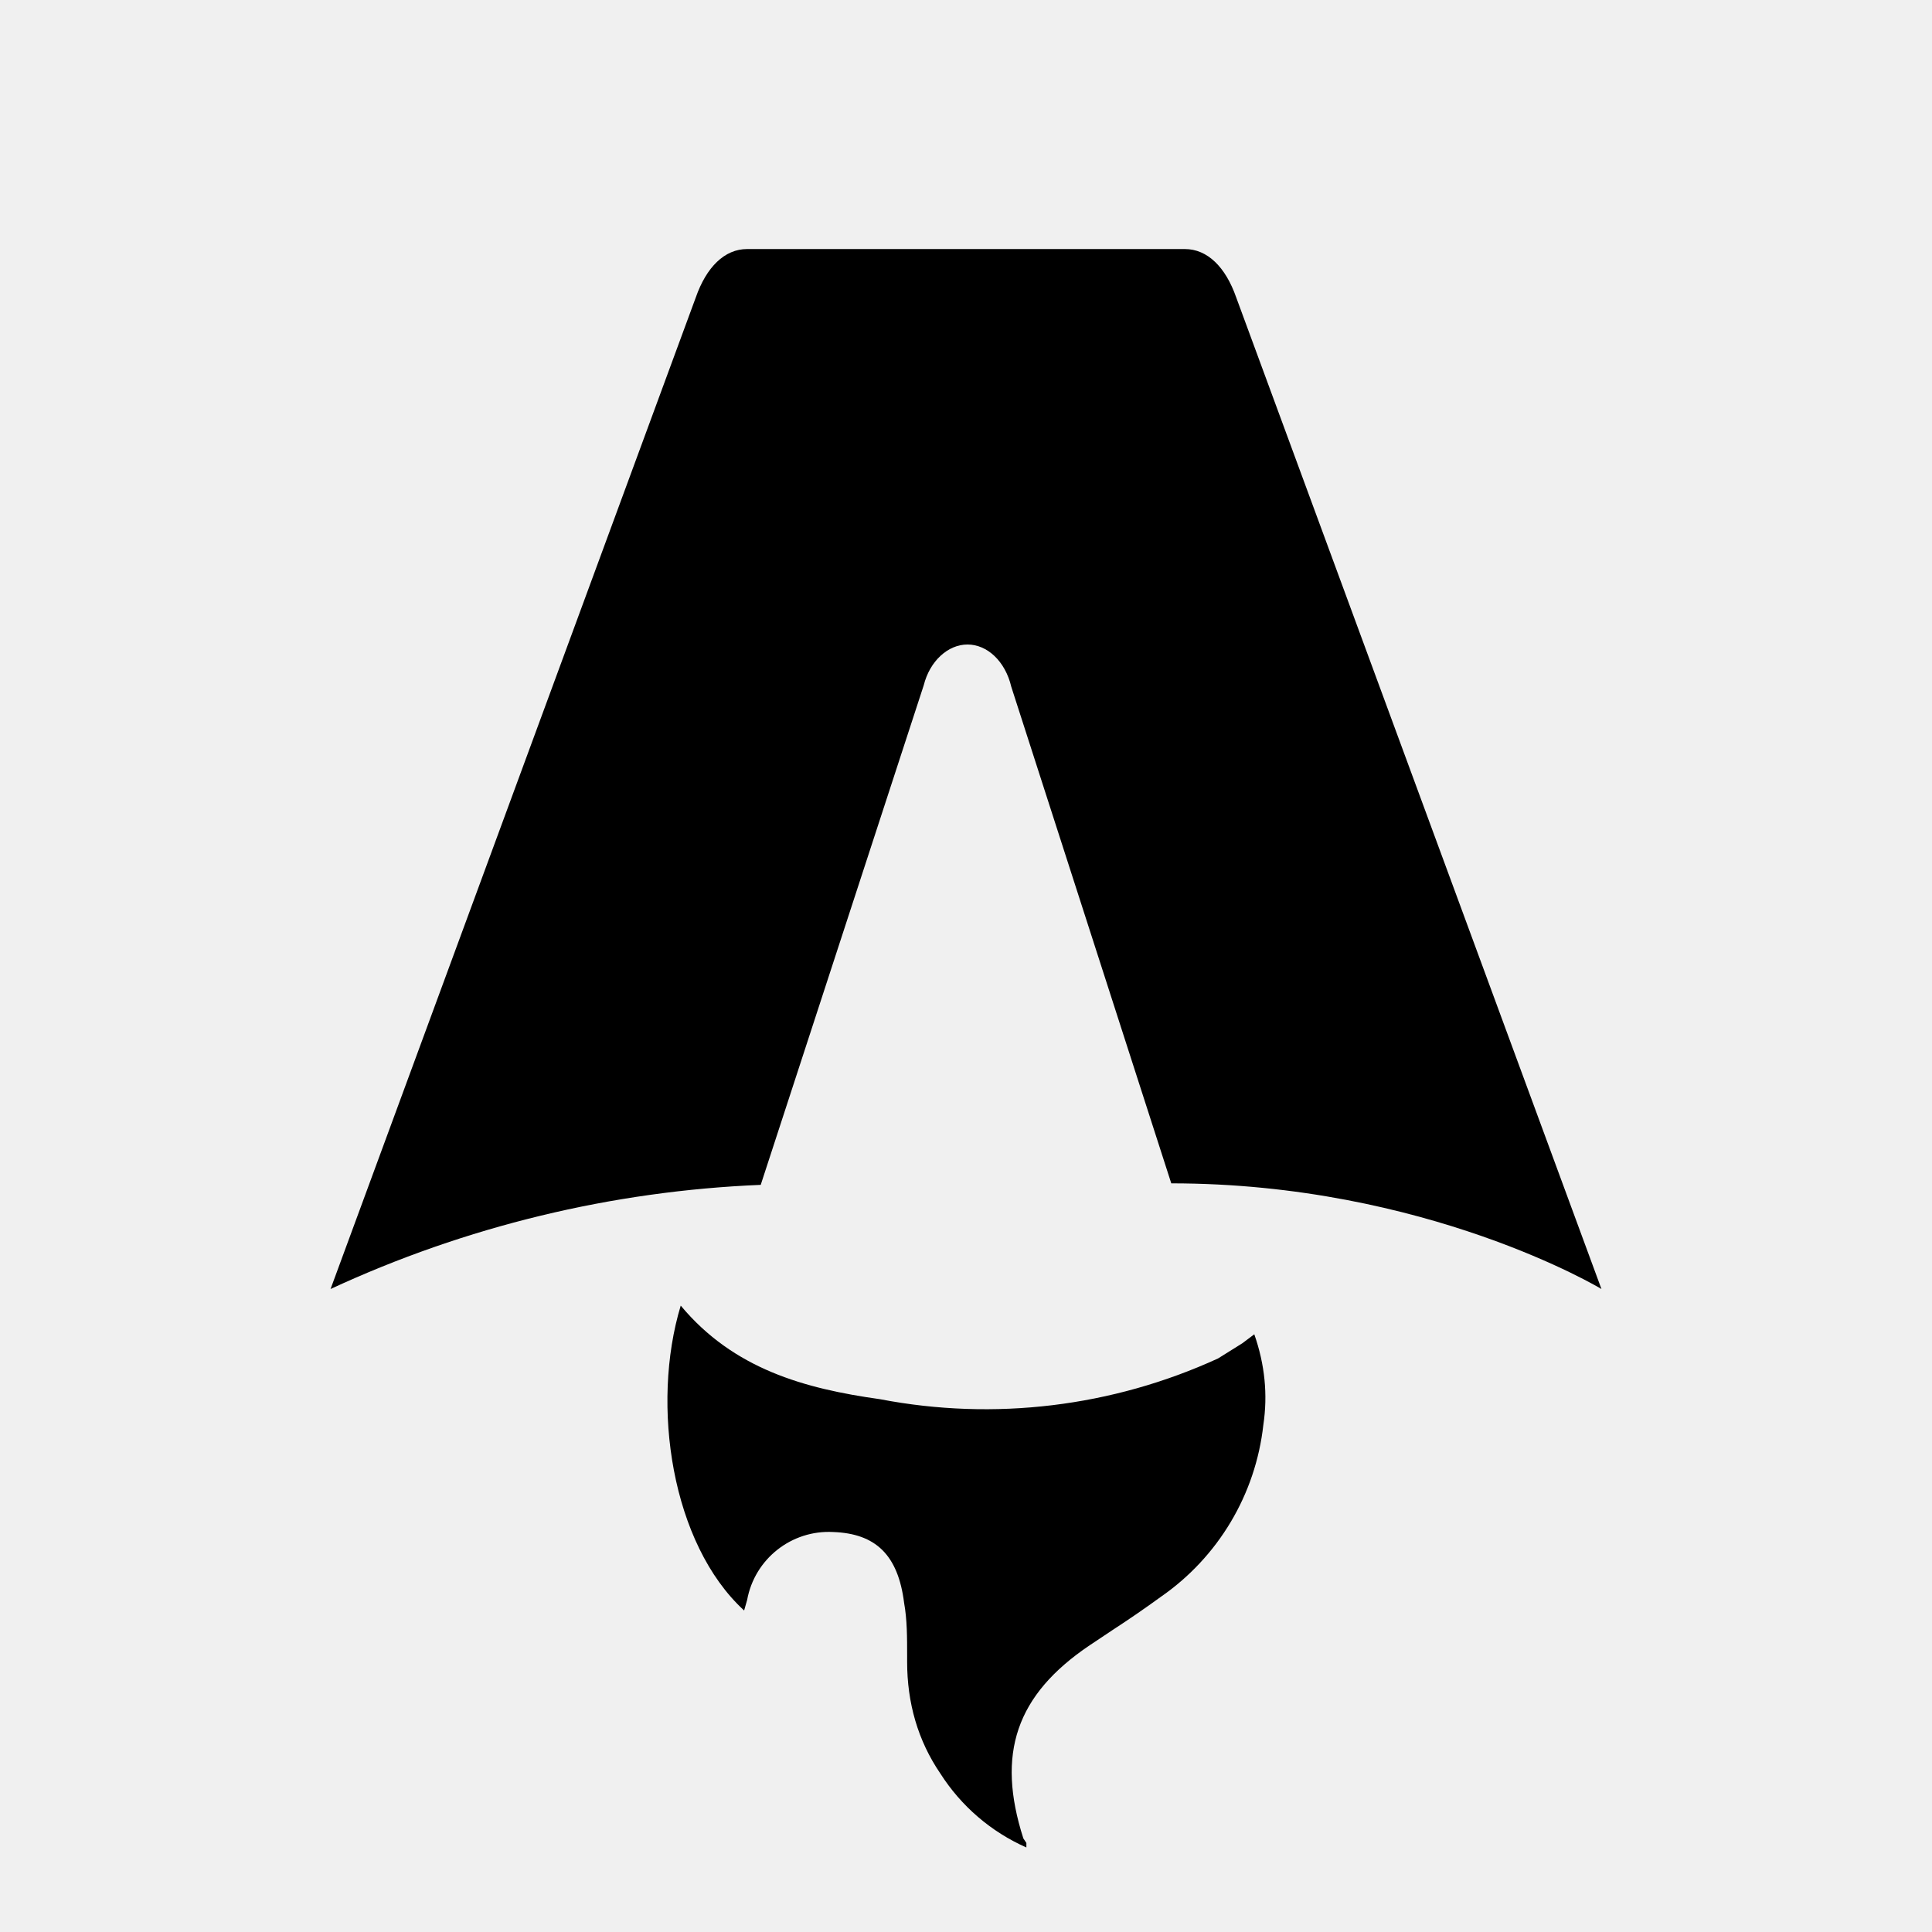
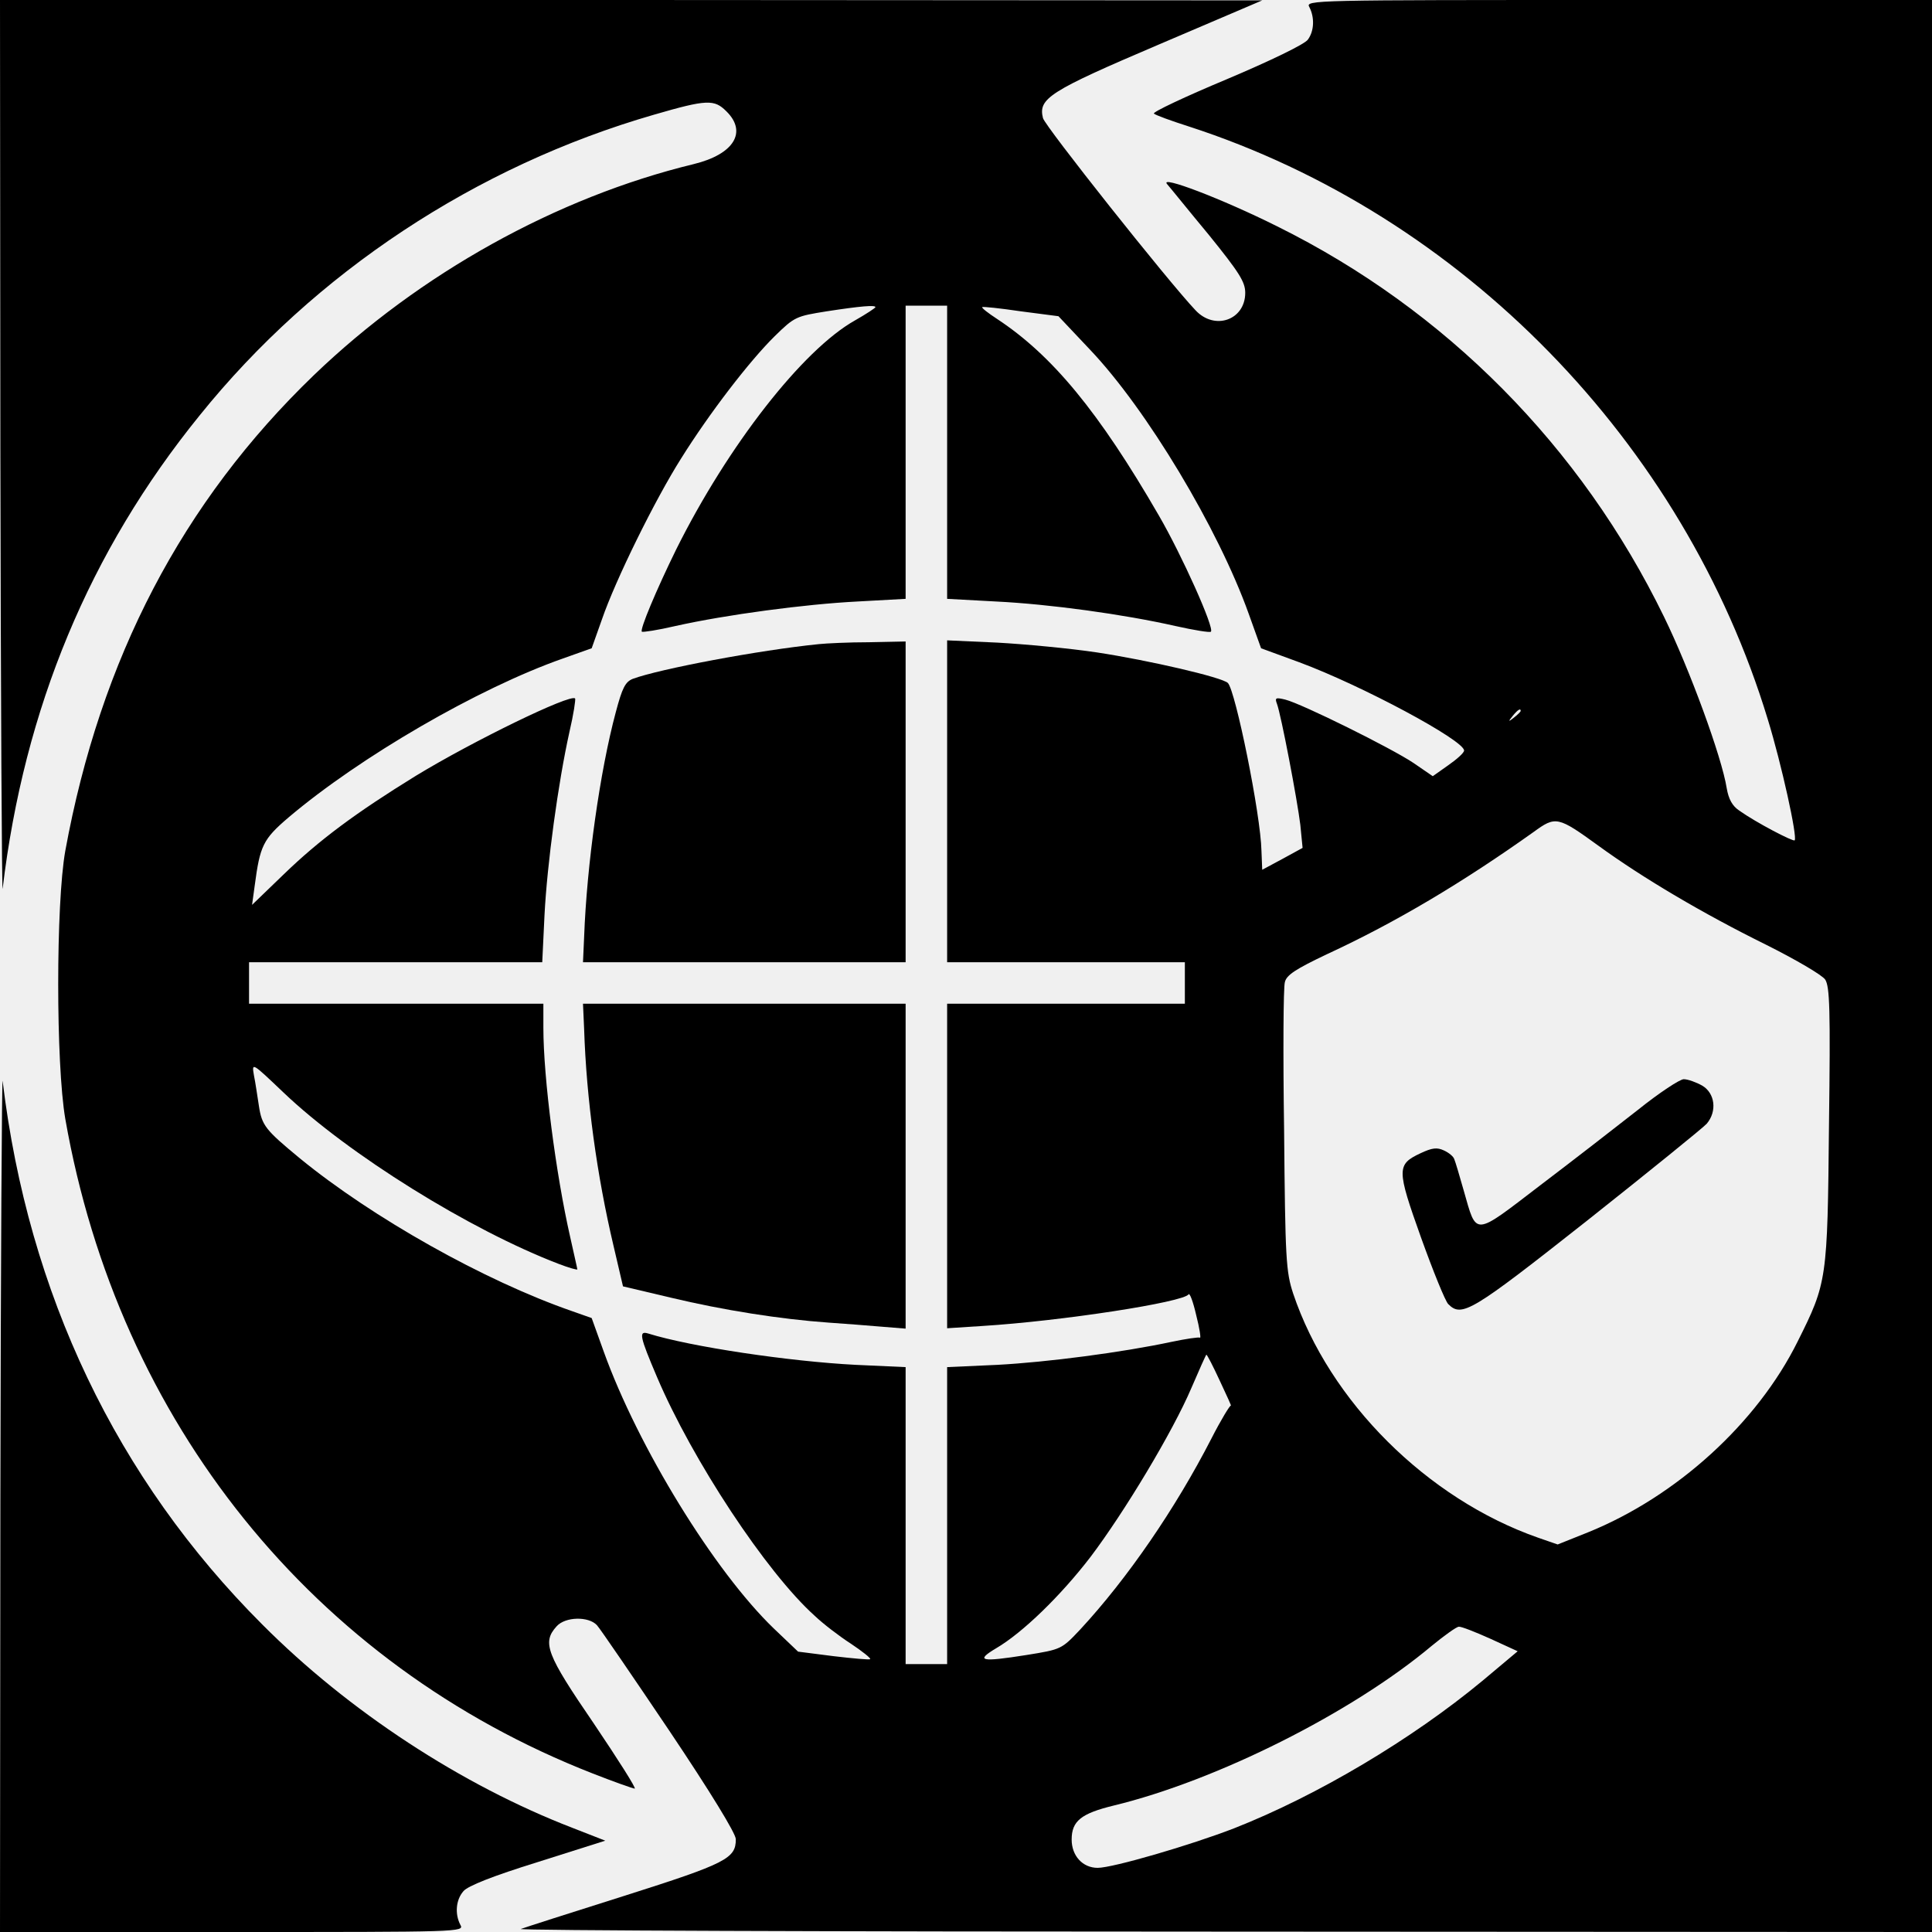
- <svg xmlns="http://www.w3.org/2000/svg" fill="none" viewBox="0 0 128 128">
-   <path d="M50.4 78.5a75.1 75.1 0 0 0-28.5 6.9l24.2-65.7c.7-2 1.9-3.2 3.4-3.2h29c1.5 0 2.7 1.2 3.4 3.2l24.2 65.7s-11.6-7-28.5-7L67 45.5c-.4-1.7-1.6-2.8-2.9-2.8-1.3 0-2.5 1.1-2.9 2.7L50.4 78.5Zm-1.1 28.2Zm-4.2-20.2c-2 6.6-.6 15.8 4.2 20.2a17.5 17.5 0 0 1 .2-.7 5.5 5.5 0 0 1 5.7-4.5c2.8.1 4.3 1.5 4.7 4.7.2 1.1.2 2.3.2 3.5v.4c0 2.7.7 5.2 2.2 7.4a13 13 0 0 0 5.7 4.9v-.3l-.2-.3c-1.8-5.6-.5-9.5 4.4-12.8l1.5-1a73 73 0 0 0 3.2-2.2 16 16 0 0 0 6.8-11.4c.3-2 .1-4-.6-6l-.8.6-1.6 1a37 37 0 0 1-22.4 2.7c-5-.7-9.7-2-13.2-6.2Z" />
-   <style>
-         path { fill: #000; }
-         @media (prefers-color-scheme: dark) {
-             path { fill: #FFF; }
-         }
-     </style>
+ <svg xmlns="http://www.w3.org/2000/svg" version="1.0" width="512pt" height="512pt" viewBox="0 0 512 512" preserveAspectRatio="xMidYMid meet">
+   <g transform="translate(0,512) scale(0.1,-0.1)" fill="#000000" stroke="none">
+     <path d="M1 3928 c1 -656 4 -1179 6 -1163 57 478 230 894 522 1254 305 379 733 661 1204 797 141 41 160 41 192 9 56 -55 20 -114 -87 -140 -363 -88 -726 -290 -1006 -559 -349 -336 -566 -752 -659 -1261 -25 -140 -25 -564 0 -710 141 -805 658 -1446 1398 -1735 56 -22 107 -40 111 -40 5 0 -44 77 -108 172 -126 184 -138 215 -99 258 23 26 85 27 107 3 9 -10 95 -136 192 -280 108 -161 176 -272 176 -287 0 -51 -24 -64 -295 -150 -143 -45 -267 -85 -275 -88 -8 -4 830 -7 1863 -7 l1877 -1 0 2560 0 2560 -830 0 c-818 0 -831 0 -820 -19 14 -27 13 -63 -4 -86 -8 -12 -99 -56 -215 -105 -110 -46 -197 -87 -193 -91 4 -4 45 -19 92 -34 725 -235 1312 -837 1535 -1572 36 -117 79 -312 71 -320 -4 -4 -102 47 -147 79 -18 12 -28 30 -33 59 -13 83 -99 317 -166 454 -220 452 -579 814 -1025 1035 -146 73 -314 137 -292 112 8 -9 57 -70 111 -135 80 -99 96 -124 96 -153 0 -72 -81 -101 -132 -46 -73 77 -399 488 -404 509 -13 52 16 71 307 195 l274 117 -1672 1 -1673 0 1 -1192z m2319 378 c0 -2 -24 -18 -54 -35 -139 -78 -337 -332 -474 -607 -53 -108 -97 -213 -91 -218 2 -2 42 4 89 15 134 30 344 58 483 65 l127 7 0 389 0 388 55 0 55 0 0 -389 0 -388 129 -7 c143 -7 339 -34 476 -65 49 -11 92 -18 94 -15 10 9 -77 203 -138 308 -159 275 -283 425 -429 521 -23 15 -41 29 -39 31 1 2 48 -3 102 -11 l100 -13 84 -89 c150 -158 339 -473 420 -699 l33 -92 101 -37 c167 -62 437 -207 437 -234 0 -6 -19 -23 -42 -39 l-41 -29 -51 35 c-58 39 -296 157 -340 168 -25 6 -28 5 -22 -11 11 -29 54 -255 62 -321 l6 -61 -53 -29 -54 -29 -2 50 c-2 97 -69 425 -89 445 -15 15 -209 60 -347 81 -73 11 -192 22 -264 26 l-133 6 0 -426 0 -427 315 0 315 0 0 -55 0 -55 -315 0 -315 0 0 -430 0 -430 93 6 c210 13 534 63 547 84 3 4 12 -20 20 -55 9 -35 13 -62 10 -60 -3 2 -37 -3 -75 -11 -131 -28 -330 -54 -462 -61 l-133 -6 0 -394 0 -393 -55 0 -55 0 0 393 0 394 -132 6 c-176 9 -438 48 -550 83 -26 8 -23 -7 23 -115 94 -221 290 -518 418 -633 22 -21 65 -54 96 -74 30 -20 54 -39 51 -41 -2 -2 -46 2 -97 8 l-94 12 -64 61 c-158 152 -360 481 -451 734 l-32 89 -51 18 c-234 81 -530 248 -722 405 -92 76 -101 87 -109 140 -4 25 -9 61 -13 80 -6 35 -6 35 78 -45 172 -164 495 -365 731 -455 26 -10 48 -16 48 -14 0 2 -9 41 -19 86 -38 167 -71 422 -71 554 l0 64 -390 0 -390 0 0 55 0 55 388 0 389 0 6 125 c7 136 36 350 66 485 11 47 17 87 15 89 -12 13 -271 -113 -422 -205 -159 -98 -256 -170 -350 -261 l-84 -81 7 51 c14 106 22 123 90 181 189 160 502 342 727 421 l76 27 27 76 c36 105 141 318 210 427 75 120 181 258 248 324 53 52 57 53 138 66 91 14 129 17 129 11z m1710 -1070 c0 -2 -8 -10 -17 -17 -16 -13 -17 -12 -4 4 13 16 21 21 21 13z m207 -358 c117 -85 276 -179 442 -261 80 -40 150 -81 158 -93 12 -19 14 -78 10 -386 -4 -410 -5 -417 -83 -573 -107 -216 -321 -411 -556 -506 l-80 -32 -52 18 c-294 103 -553 361 -649 647 -19 58 -21 90 -24 432 -3 203 -2 380 2 393 4 19 29 35 111 74 184 85 361 191 548 324 59 43 64 42 173 -37z m-1004 -1418 c18 -38 31 -67 29 -65 -2 2 -26 -37 -52 -88 -95 -185 -222 -370 -347 -505 -50 -53 -50 -53 -143 -68 -120 -19 -137 -16 -80 18 70 41 171 139 250 242 90 119 218 332 267 447 21 49 39 89 40 89 2 0 18 -31 36 -70z m717 -683 l72 -33 -93 -78 c-187 -155 -437 -304 -658 -391 -116 -45 -322 -105 -362 -105 -40 0 -69 32 -69 75 0 49 25 69 111 90 273 66 632 246 844 424 33 27 65 50 71 50 6 1 44 -14 84 -32z" />
+     <path d="M2170 3413 c-159 -16 -423 -66 -493 -92 -20 -8 -28 -24 -45 -88 -42 -156 -77 -405 -84 -596 l-3 -67 428 0 427 0 0 425 0 425 -97 -2 c-54 0 -114 -3 -133 -5z" />
+     <path d="M1548 2393 c6 -186 34 -389 78 -575 l25 -107 127 -30 c138 -33 290 -57 417 -66 44 -3 108 -8 143 -11 l62 -5 0 431 0 430 -427 0 -428 0 3 -67z" />
+     <path d="M4341 2179 c-56 -44 -172 -134 -259 -200 -179 -137 -168 -136 -203 -14 -11 39 -22 76 -25 83 -2 7 -14 17 -27 23 -19 9 -32 7 -62 -7 -64 -30 -64 -42 1 -224 32 -89 64 -168 72 -176 36 -36 61 -21 369 222 164 130 306 245 316 256 28 33 22 81 -12 101 -16 9 -38 17 -49 17 -10 0 -65 -36 -121 -81z" />
+     <path d="M1 1143 l-1 -1143 615 0 c606 0 616 0 605 19 -15 29 -12 66 8 89 11 14 80 41 196 77 l180 57 -87 34 c-293 113 -593 309 -822 539 -386 386 -620 876 -688 1440 -2 17 -5 -484 -6 -1112z" />
+   </g>
</svg>
